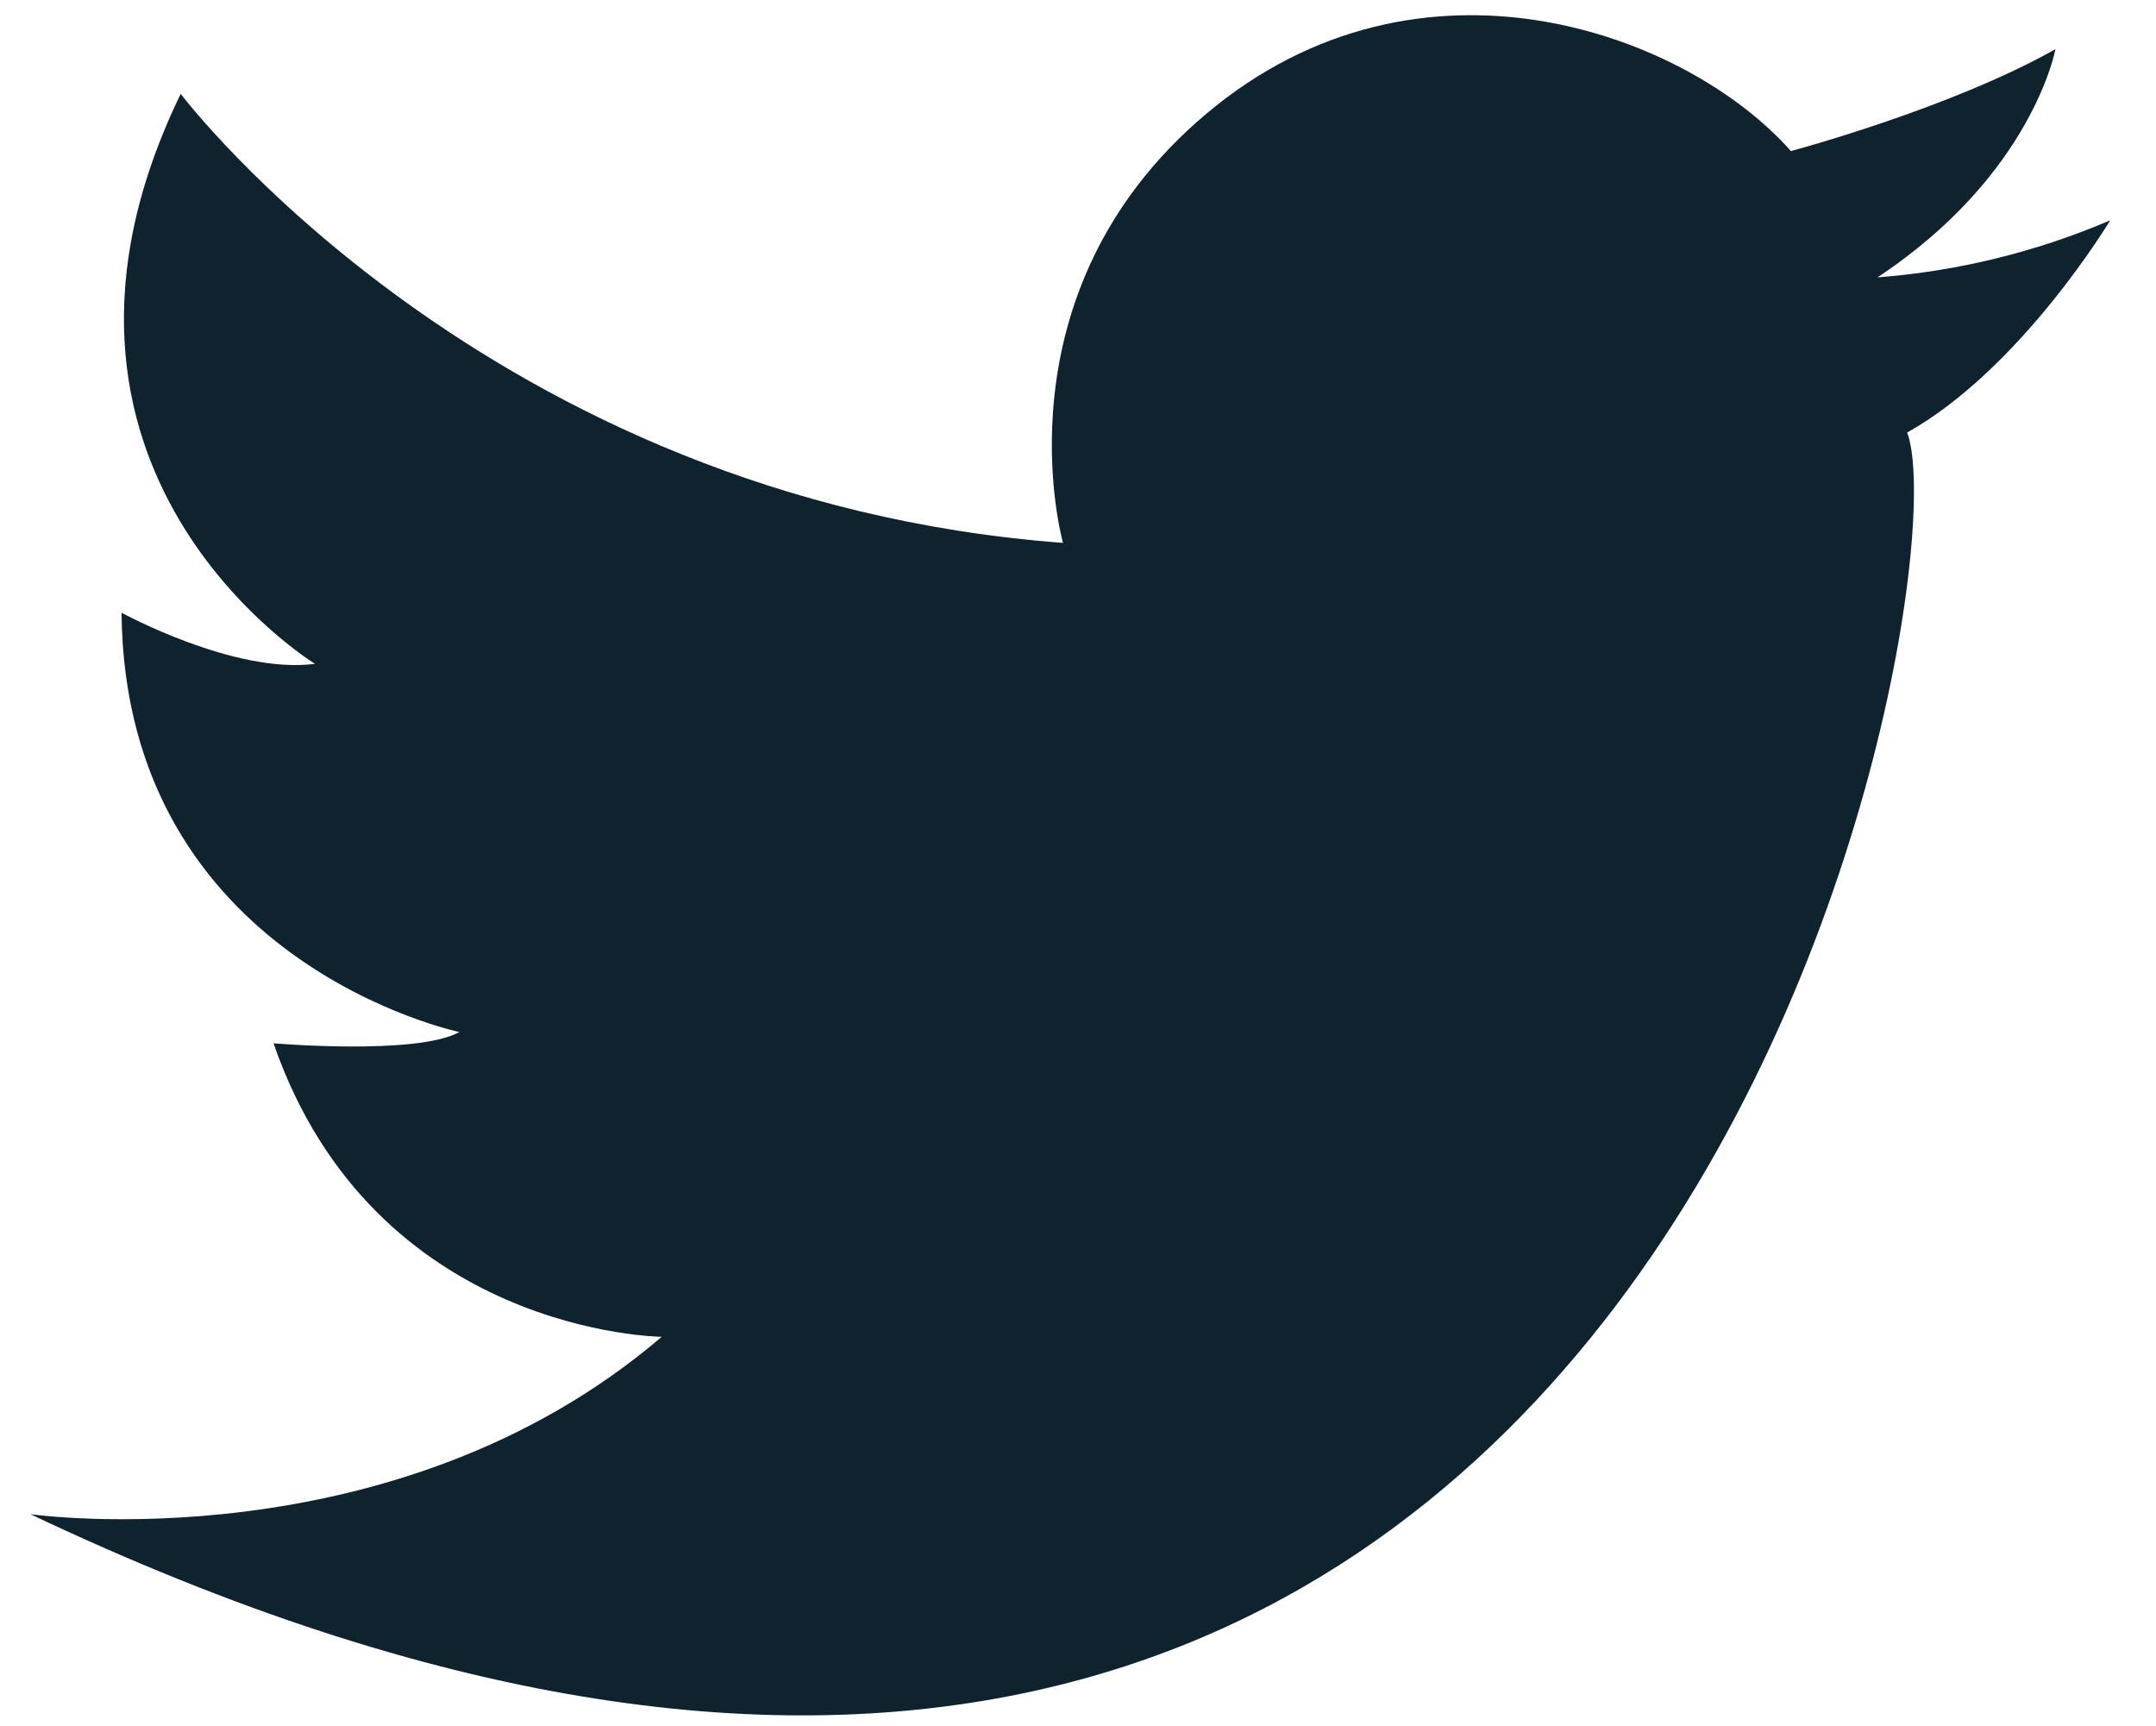
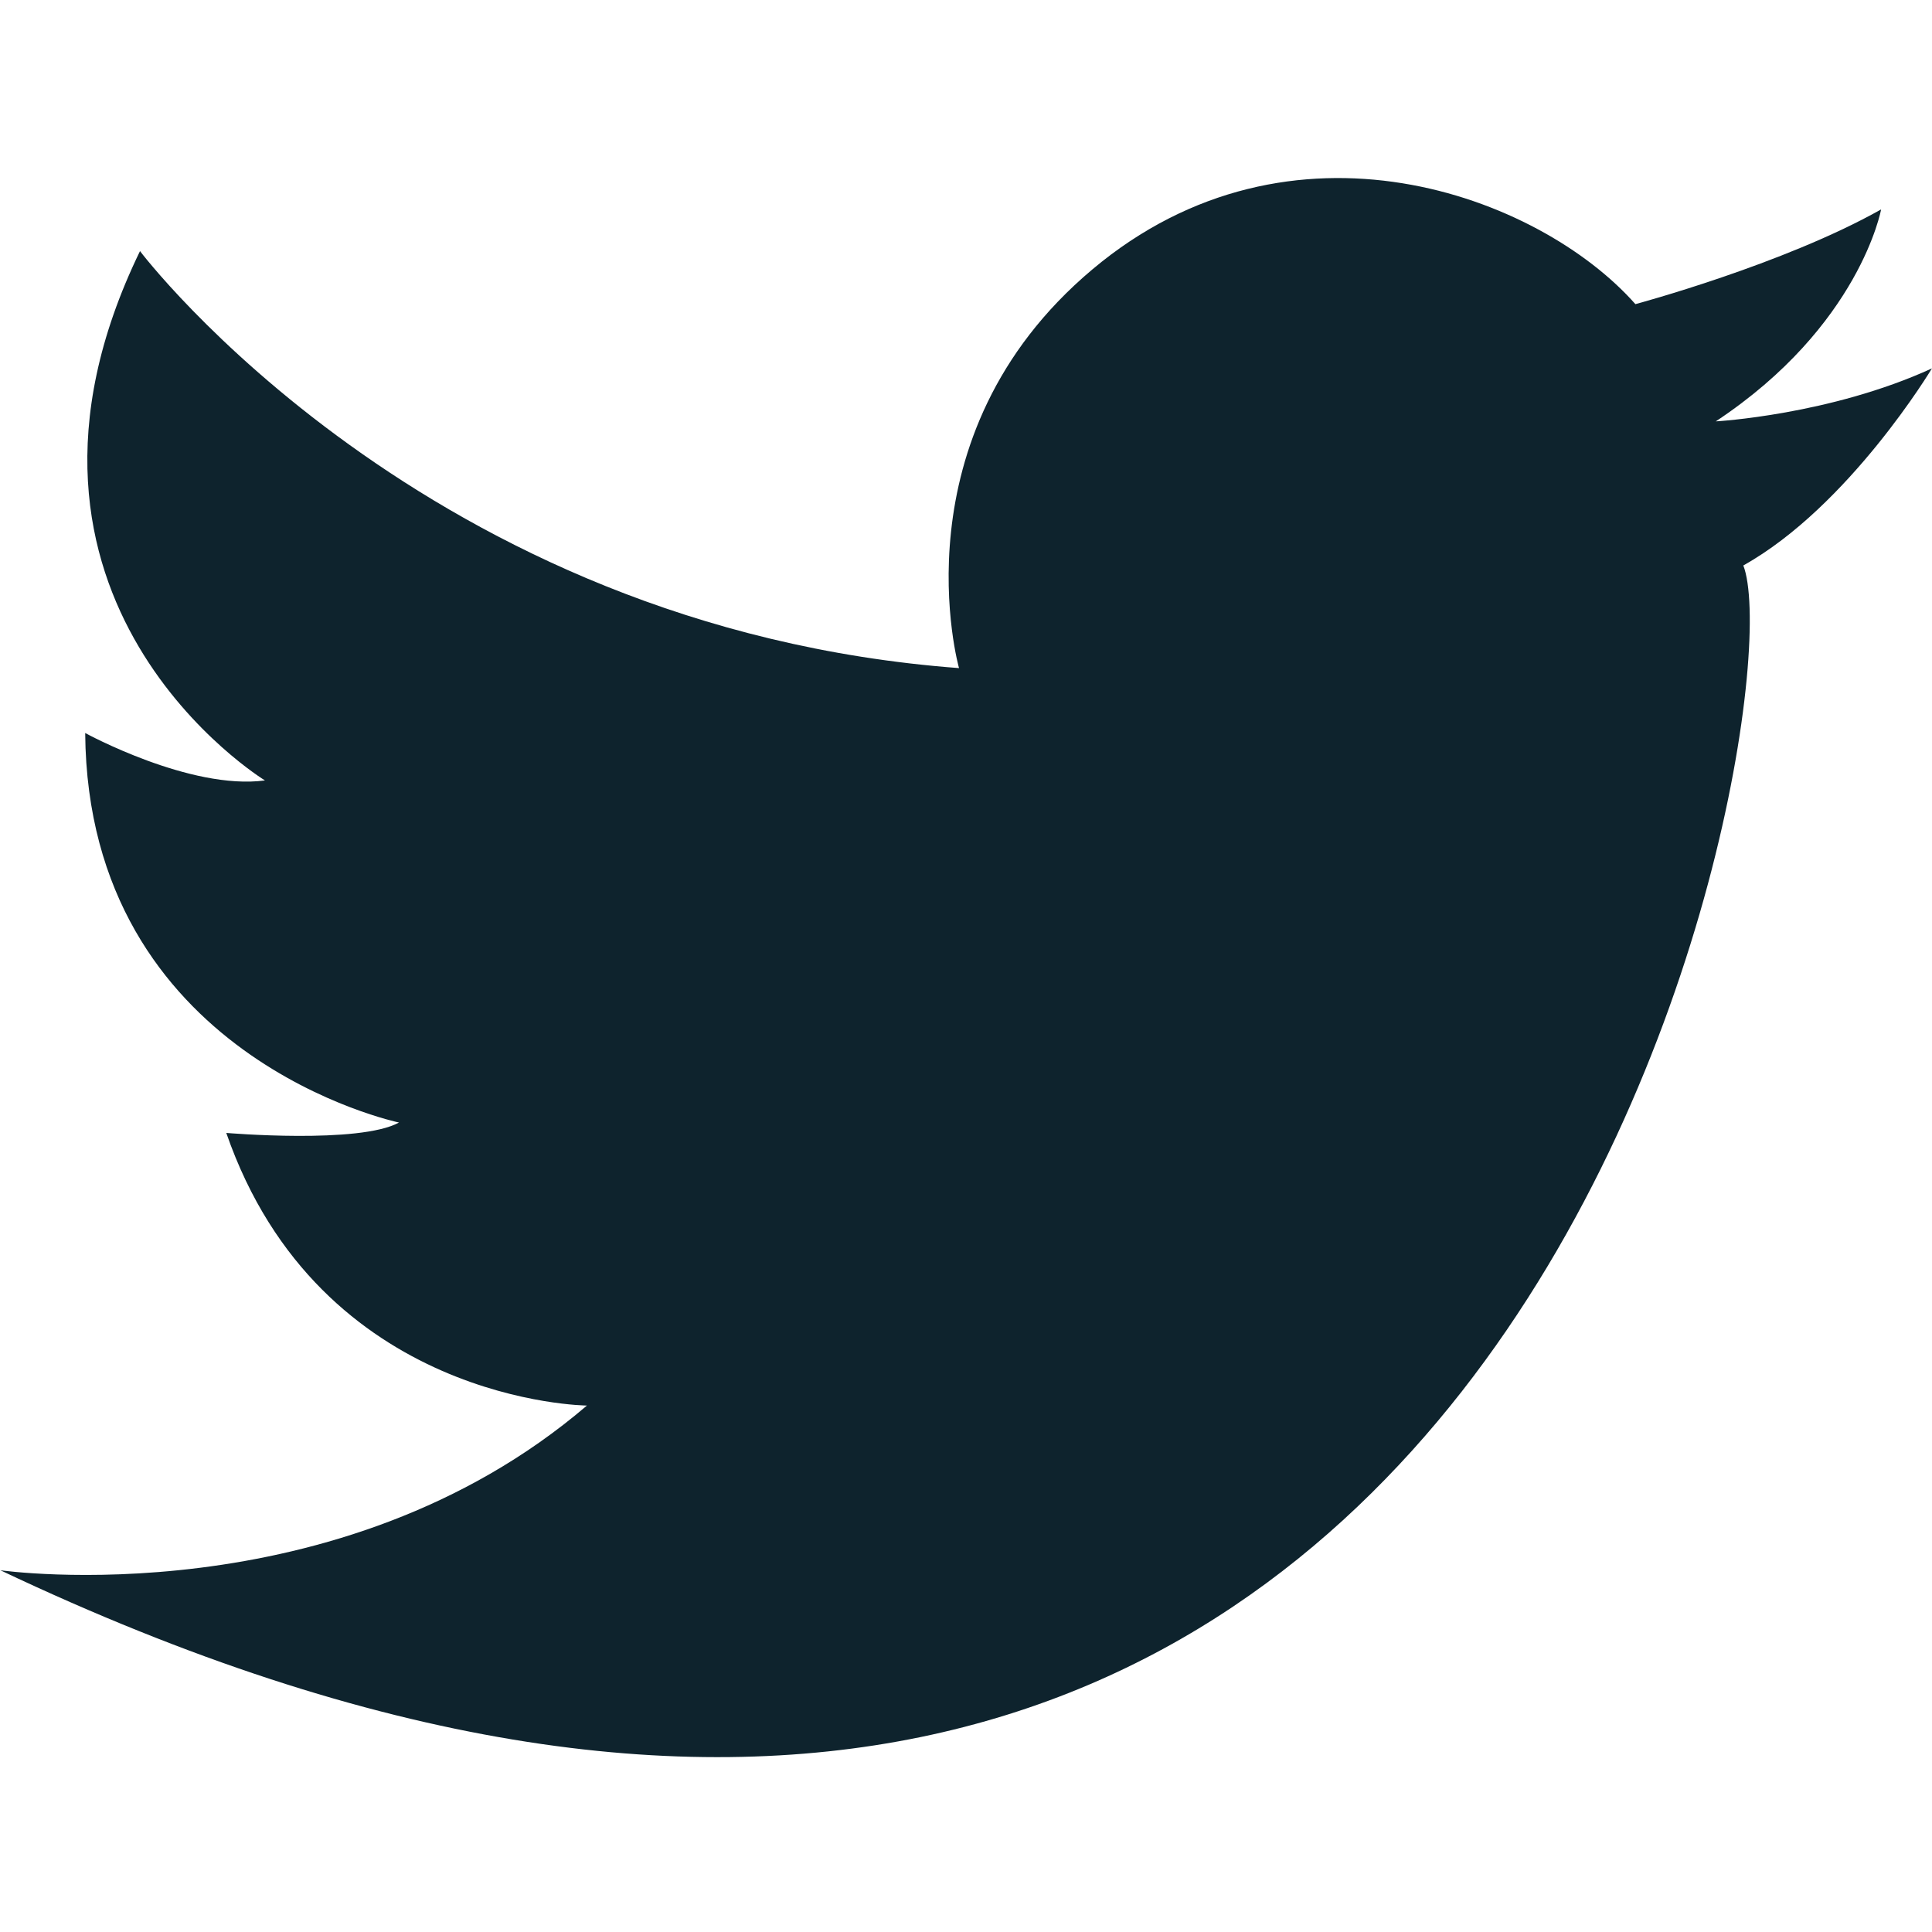
- <svg xmlns="http://www.w3.org/2000/svg" id="Laag_1" data-name="Laag 1" viewBox="0 0 141.73 113.39">
+ <svg xmlns="http://www.w3.org/2000/svg" id="Laag_1" data-name="Laag 1" viewBox="0 0 340.16 340.16">
  <defs>
    <style>.cls-1{fill:#0e232d;}</style>
  </defs>
-   <path class="cls-1" d="M2,99.52s23.88,3.41,41.5-11.66c0,0-18.89-.15-25.52-19.29,0,0,9.42.81,12.22-.74,0,0-22-4.59-22.21-27.56,0,0,7.42,4.06,12.72,3.36,0,0-20.85-12.72-8.83-37.46,0,0,20.14,26.68,58,29.51,0,0-4.65-16.37,9.43-28.21s31.61-5.25,38.42,2.46c0,0,10.49-2.8,17.39-6.7,0,0-1.5,8.25-11.7,15a48.22,48.22,0,0,0,15.3-3.75s-5.85,9.75-13.35,13.95C129.27,38.6,109.34,150.44,2,99.52Z" />
+   <path class="cls-1" d="M.07,276.47s59.42,8.49,103.27-29c0,0-47-.37-63.5-48,0,0,23.45,2,30.41-1.83,0,0-54.81-11.43-55.25-68.58,0,0,18.46,10.11,31.65,8.35,0,0-51.88-31.65-22-93.2,0,0,50.12,66.38,144.2,73.42,0,0-11.56-40.72,23.46-70.18S271,34.38,287.94,53.55c0,0,26.09-7,43.26-16.68,0,0-3.73,20.52-29.11,37.32,0,0,20.15-1.12,38.06-9.33,0,0-14.55,24.26-33.21,34.7C316.75,124.89,267.16,403.17.07,276.47Z" />
</svg>
